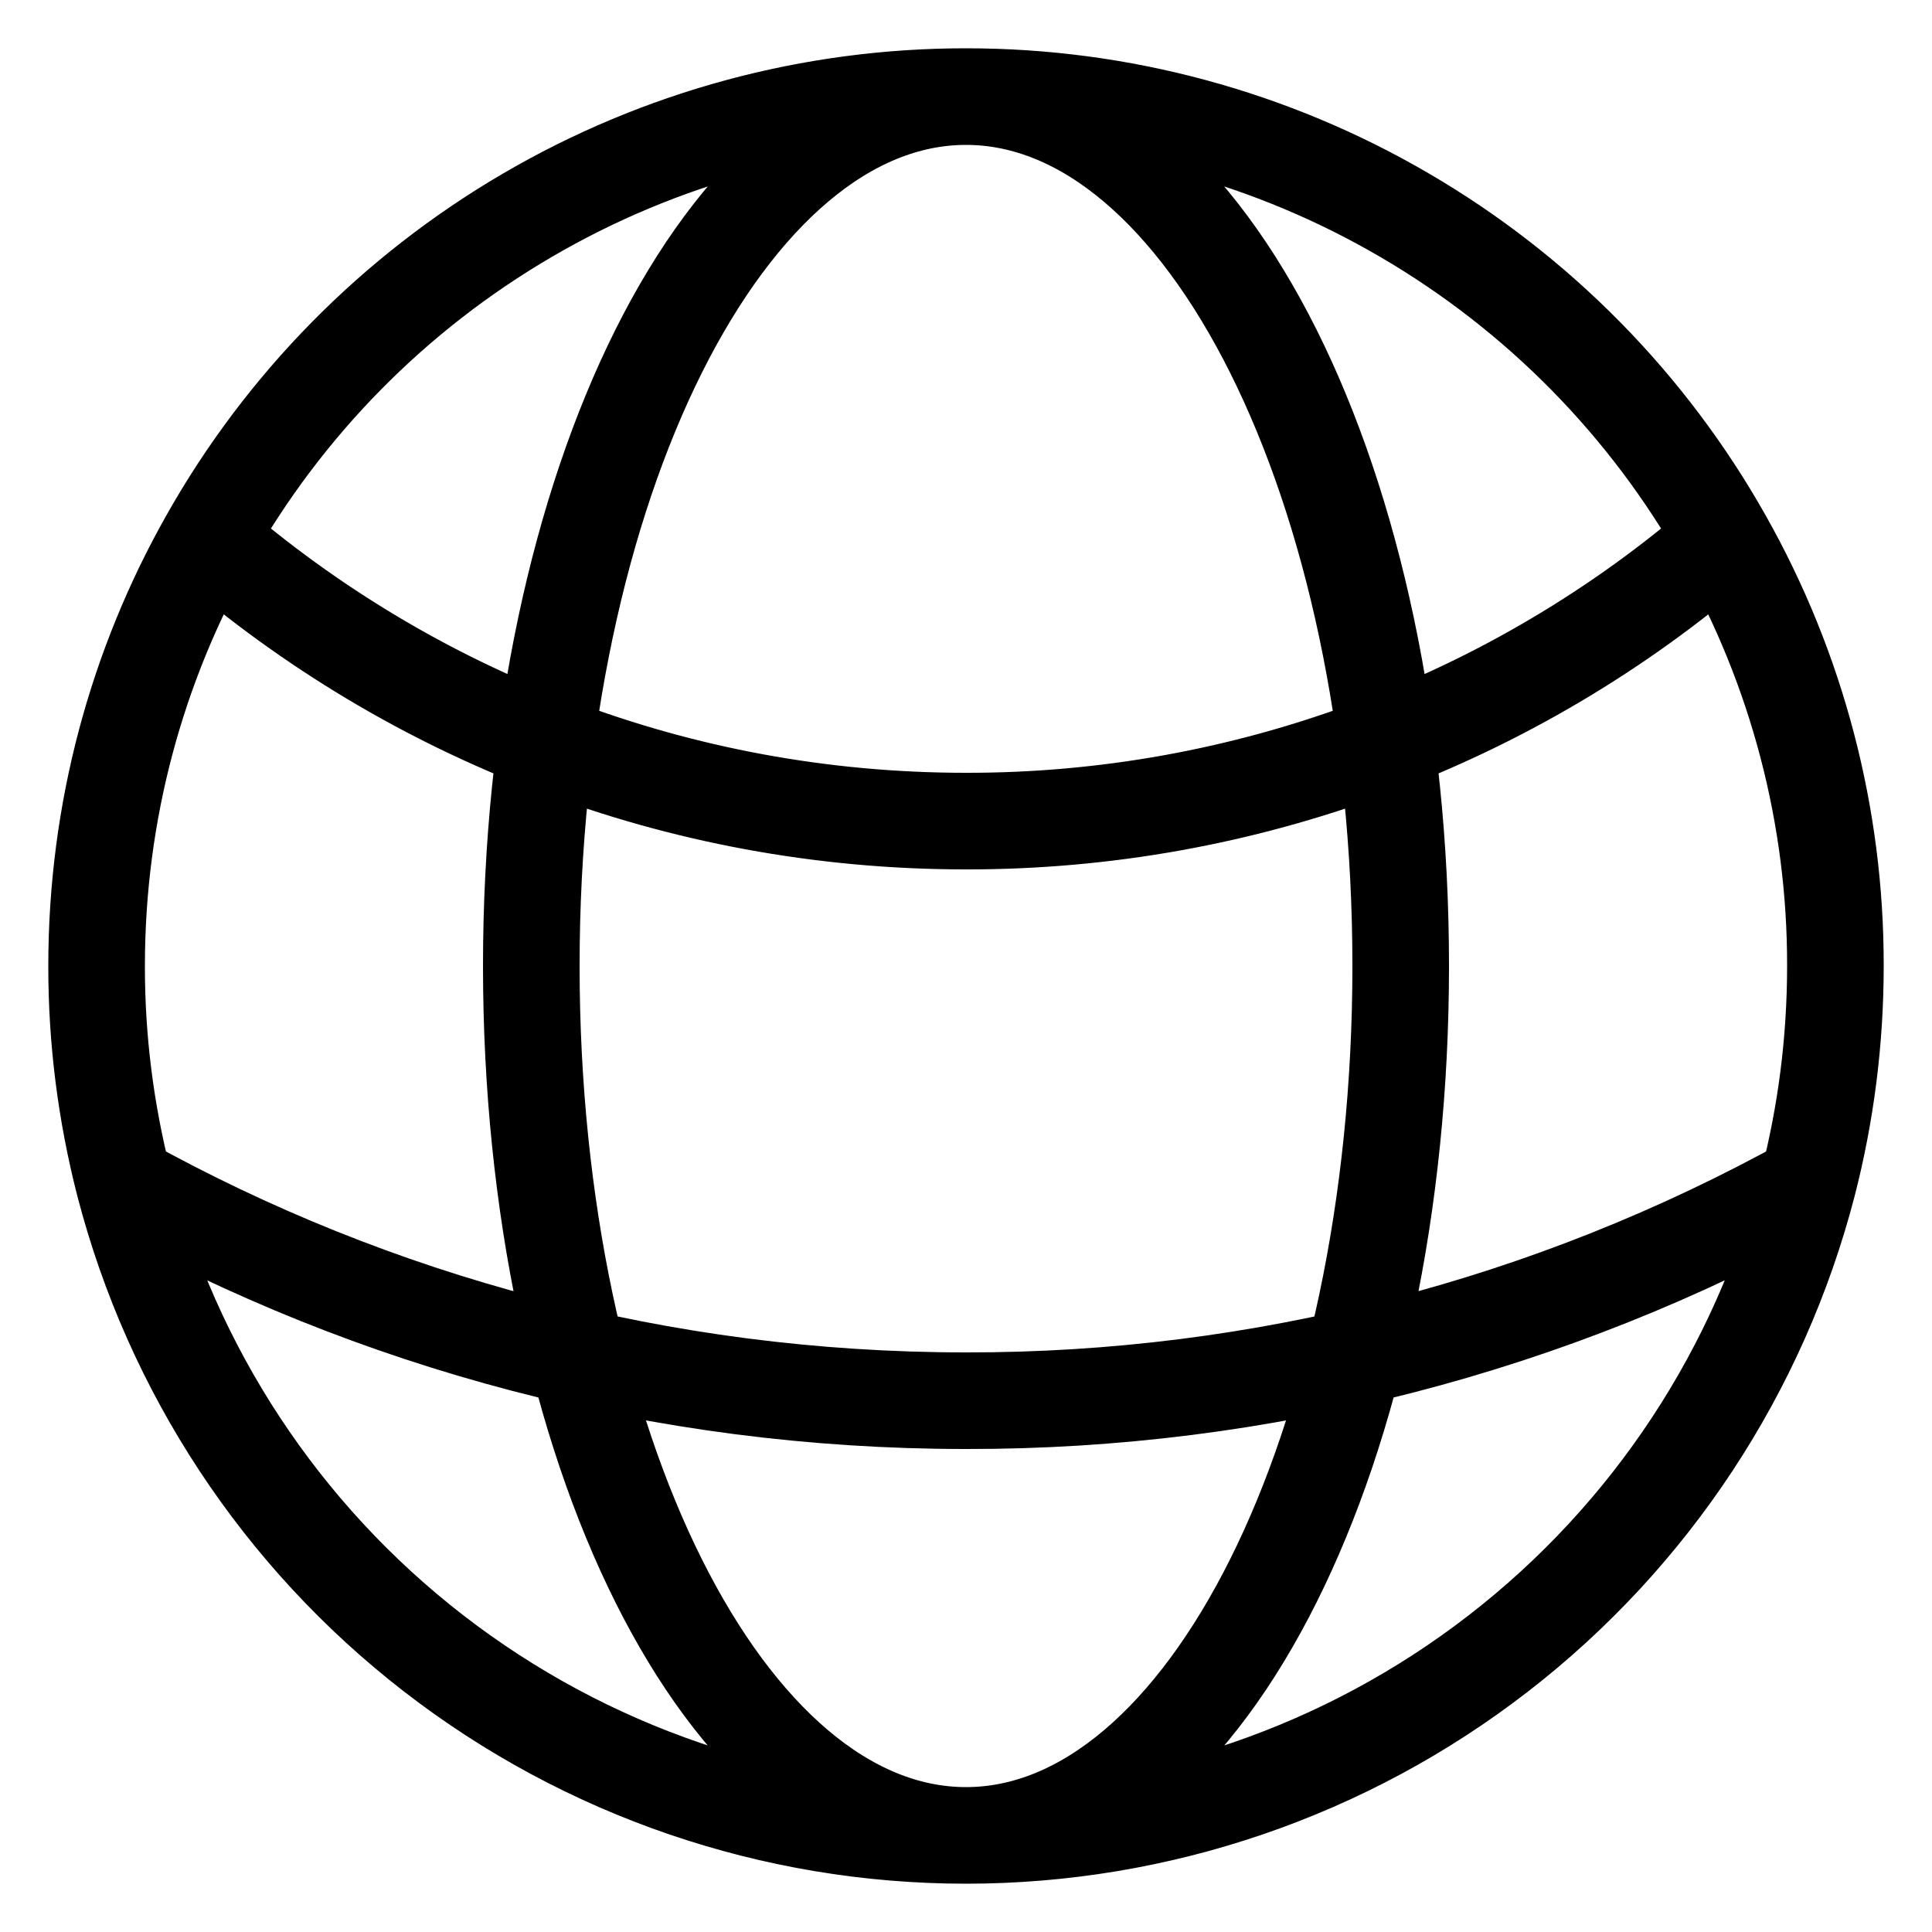
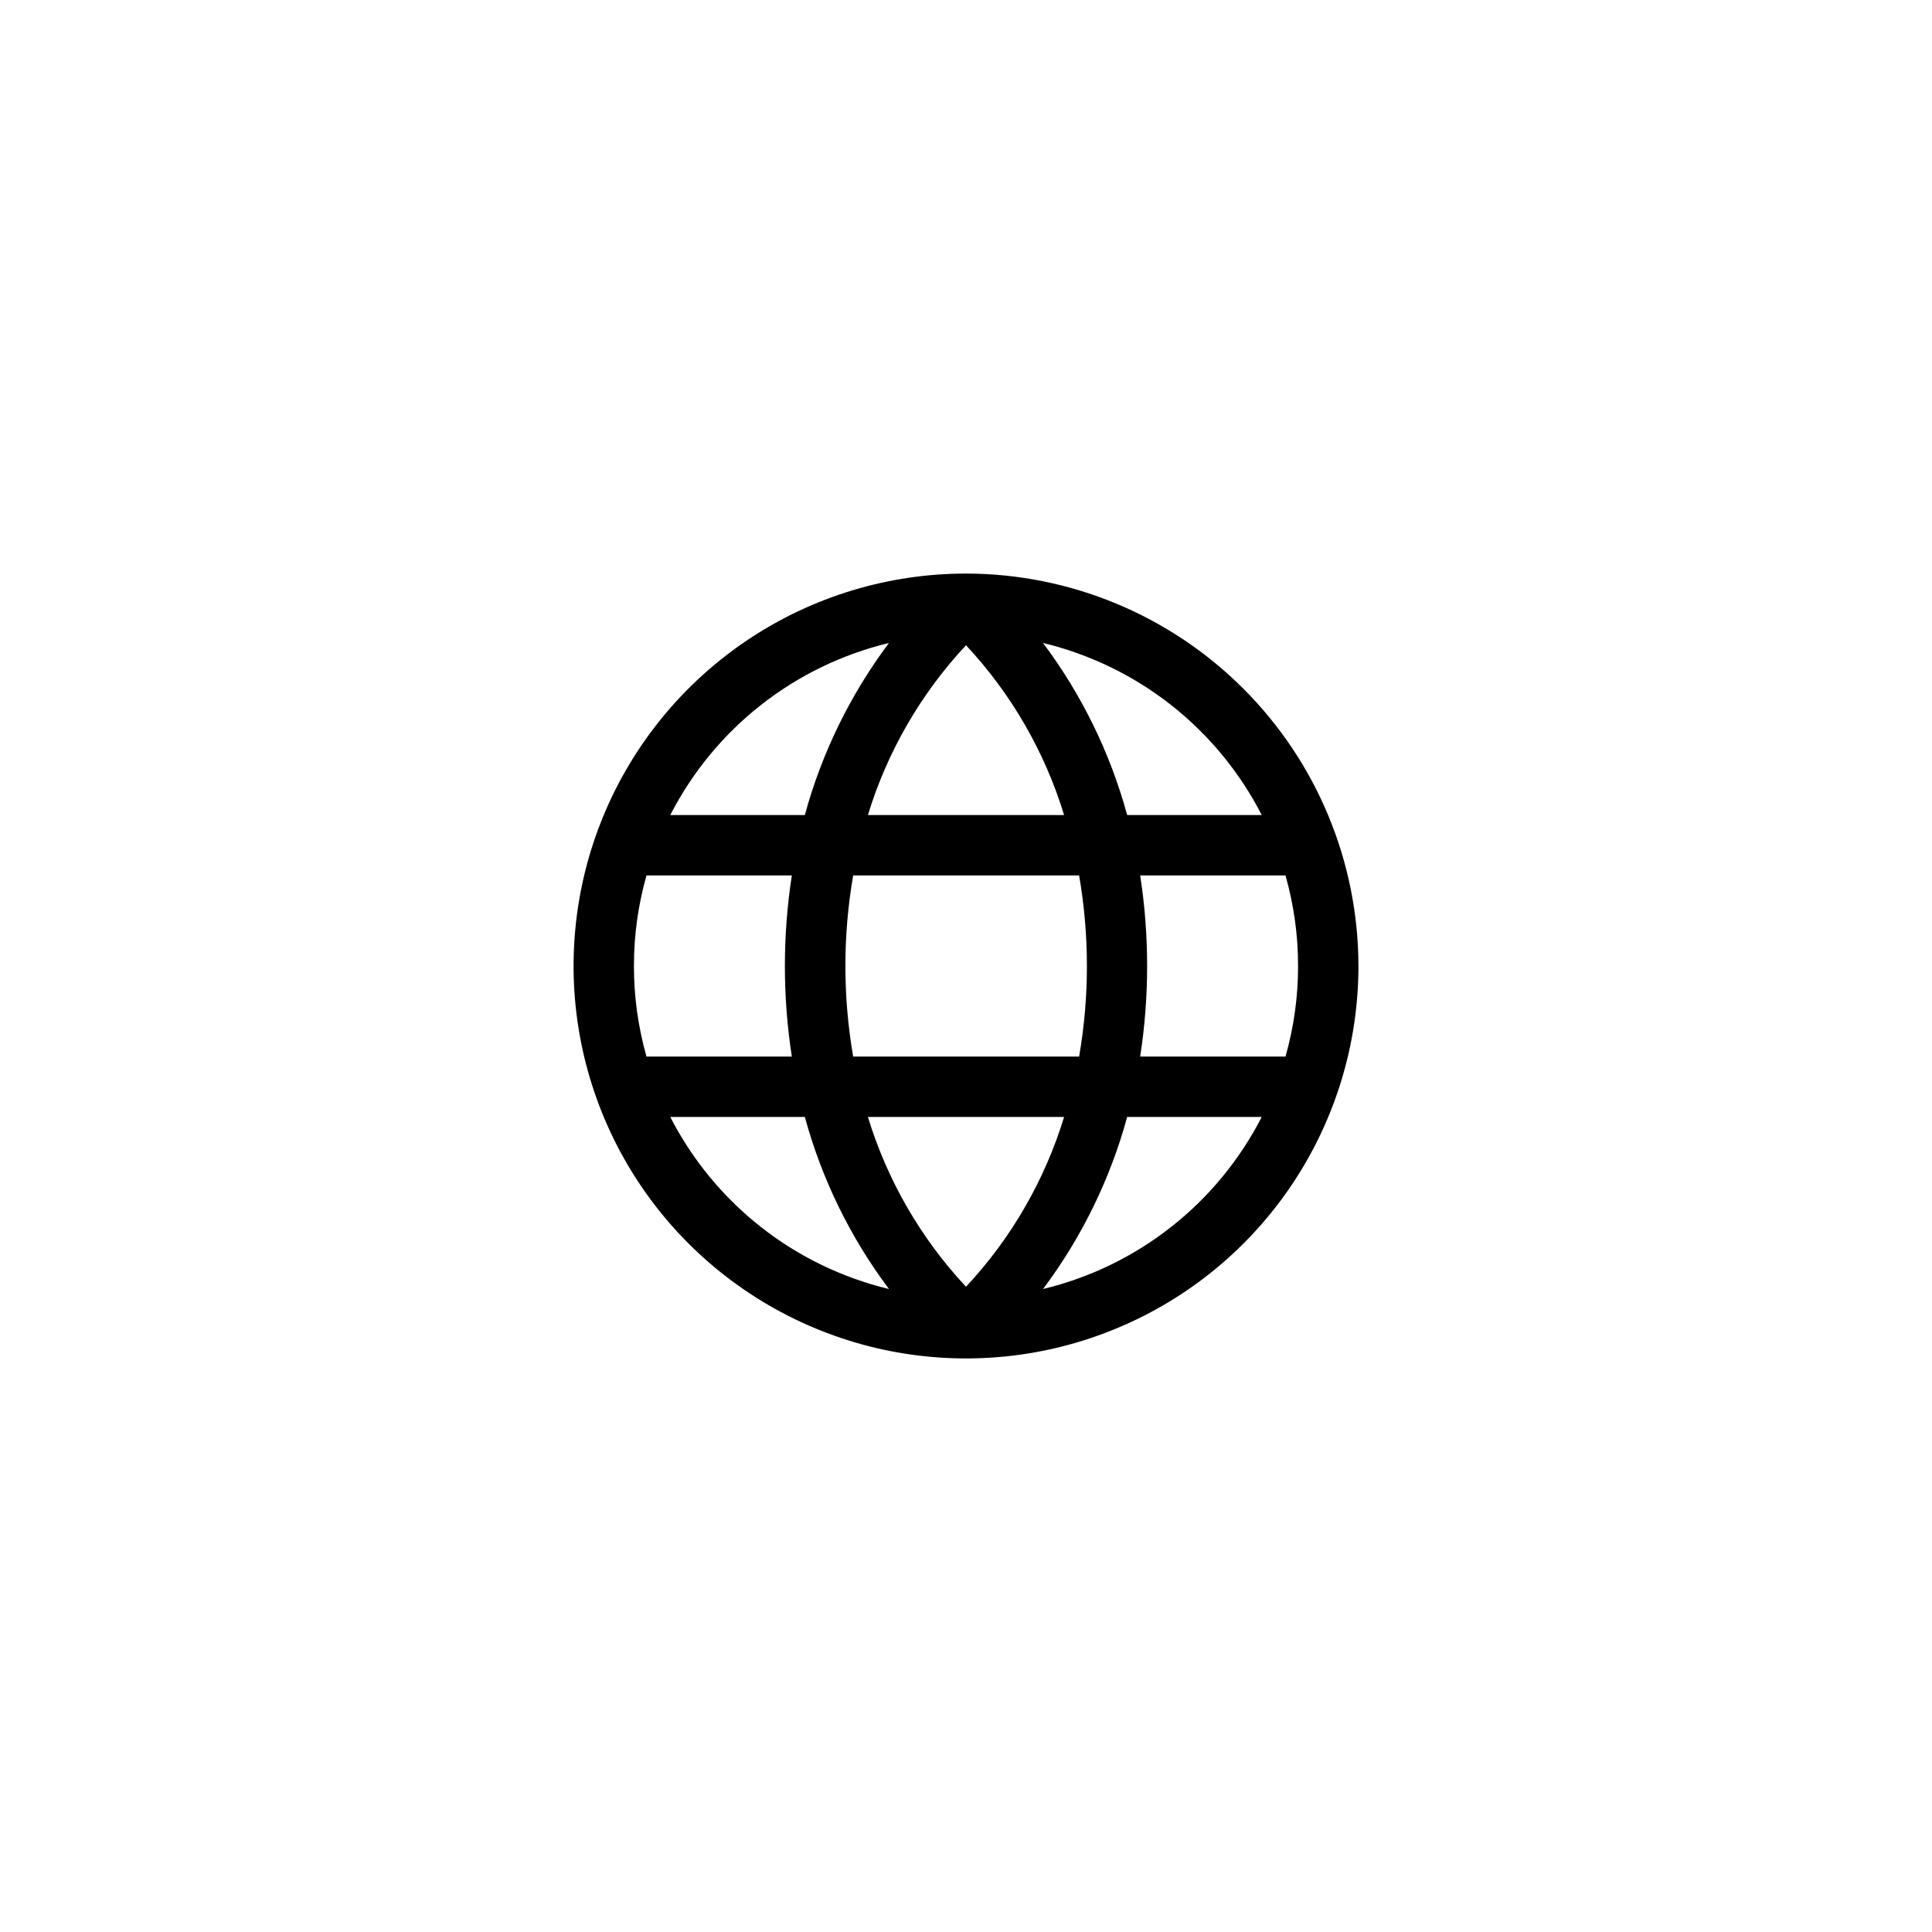
- <svg xmlns="http://www.w3.org/2000/svg" width="20" height="20" viewBox="0 0 20 20" fill="none">
-   <path d="M10 19C11.995 19 13.934 18.337 15.511 17.116C17.089 15.895 18.216 14.184 18.716 12.253M10 19C8.005 19 6.067 18.337 4.489 17.116C2.911 15.895 1.784 14.184 1.284 12.253M10 19C12.485 19 14.5 14.97 14.5 10C14.5 5.03 12.485 1 10 1M10 19C7.515 19 5.5 14.97 5.5 10C5.5 5.03 7.515 1 10 1M18.716 12.253C18.901 11.533 19 10.778 19 10C19.003 8.452 18.604 6.93 17.843 5.582M18.716 12.253C16.049 13.731 13.049 14.505 10 14.5C6.838 14.5 3.867 13.685 1.284 12.253M1.284 12.253C1.095 11.517 0.999 10.76 1 10C1 8.395 1.42 6.887 2.157 5.582M10 1C11.596 0.999 13.164 1.423 14.542 2.229C15.921 3.034 17.06 4.191 17.843 5.582M10 1C8.404 0.999 6.836 1.423 5.458 2.229C4.08 3.034 2.94 4.191 2.157 5.582M17.843 5.582C15.666 7.468 12.88 8.504 10 8.5C7.002 8.5 4.26 7.4 2.157 5.582" stroke="currentColor" stroke-linecap="round" stroke-linejoin="round" />
+ <svg xmlns="http://www.w3.org/2000/svg" width="40" height="40" viewBox="0 0 40 40" fill="none">
+   <path d="M20 11.875C18.393 11.875 16.822 12.351 15.486 13.244C14.15 14.137 13.108 15.406 12.493 16.891C11.879 18.375 11.718 20.009 12.031 21.585C12.345 23.161 13.118 24.609 14.255 25.745C15.391 26.881 16.839 27.655 18.415 27.969C19.991 28.282 21.625 28.122 23.109 27.506C24.594 26.892 25.863 25.85 26.756 24.514C27.648 23.178 28.125 21.607 28.125 20C28.122 17.846 27.266 15.781 25.742 14.258C24.219 12.734 22.154 11.877 20 11.875ZM26.875 20C26.876 20.634 26.788 21.265 26.615 21.875H23.606C23.798 20.632 23.798 19.368 23.606 18.125H26.615C26.788 18.735 26.876 19.366 26.875 20ZM17.969 23.125H22.031C21.631 24.436 20.936 25.639 20 26.641C19.064 25.639 18.369 24.436 17.969 23.125ZM17.664 21.875C17.449 20.634 17.449 19.366 17.664 18.125H22.342C22.557 19.366 22.557 20.634 22.342 21.875H17.664ZM13.125 20C13.124 19.366 13.212 18.735 13.385 18.125H16.394C16.202 19.368 16.202 20.632 16.394 21.875H13.385C13.212 21.265 13.124 20.634 13.125 20ZM22.031 16.875H17.969C18.369 15.564 19.064 14.361 20 13.359C20.936 14.361 21.631 15.564 22.031 16.875ZM26.119 16.875H23.337C22.986 15.588 22.395 14.38 21.595 13.312C22.561 13.545 23.467 13.983 24.248 14.598C25.03 15.213 25.669 15.99 26.123 16.875H26.119ZM18.405 13.312C17.605 14.38 17.014 15.588 16.663 16.875H13.877C14.331 15.99 14.97 15.213 15.752 14.598C16.533 13.983 17.439 13.545 18.405 13.312ZM13.877 23.125H16.663C17.014 24.412 17.605 25.62 18.405 26.688C17.439 26.455 16.533 26.017 15.752 25.402C14.97 24.787 14.331 24.01 13.877 23.125ZM21.595 26.688C22.395 25.62 22.986 24.412 23.337 23.125H26.123C25.669 24.01 25.03 24.787 24.248 25.402C23.467 26.017 22.561 26.455 21.595 26.688Z" fill="currentColor" />
</svg>
